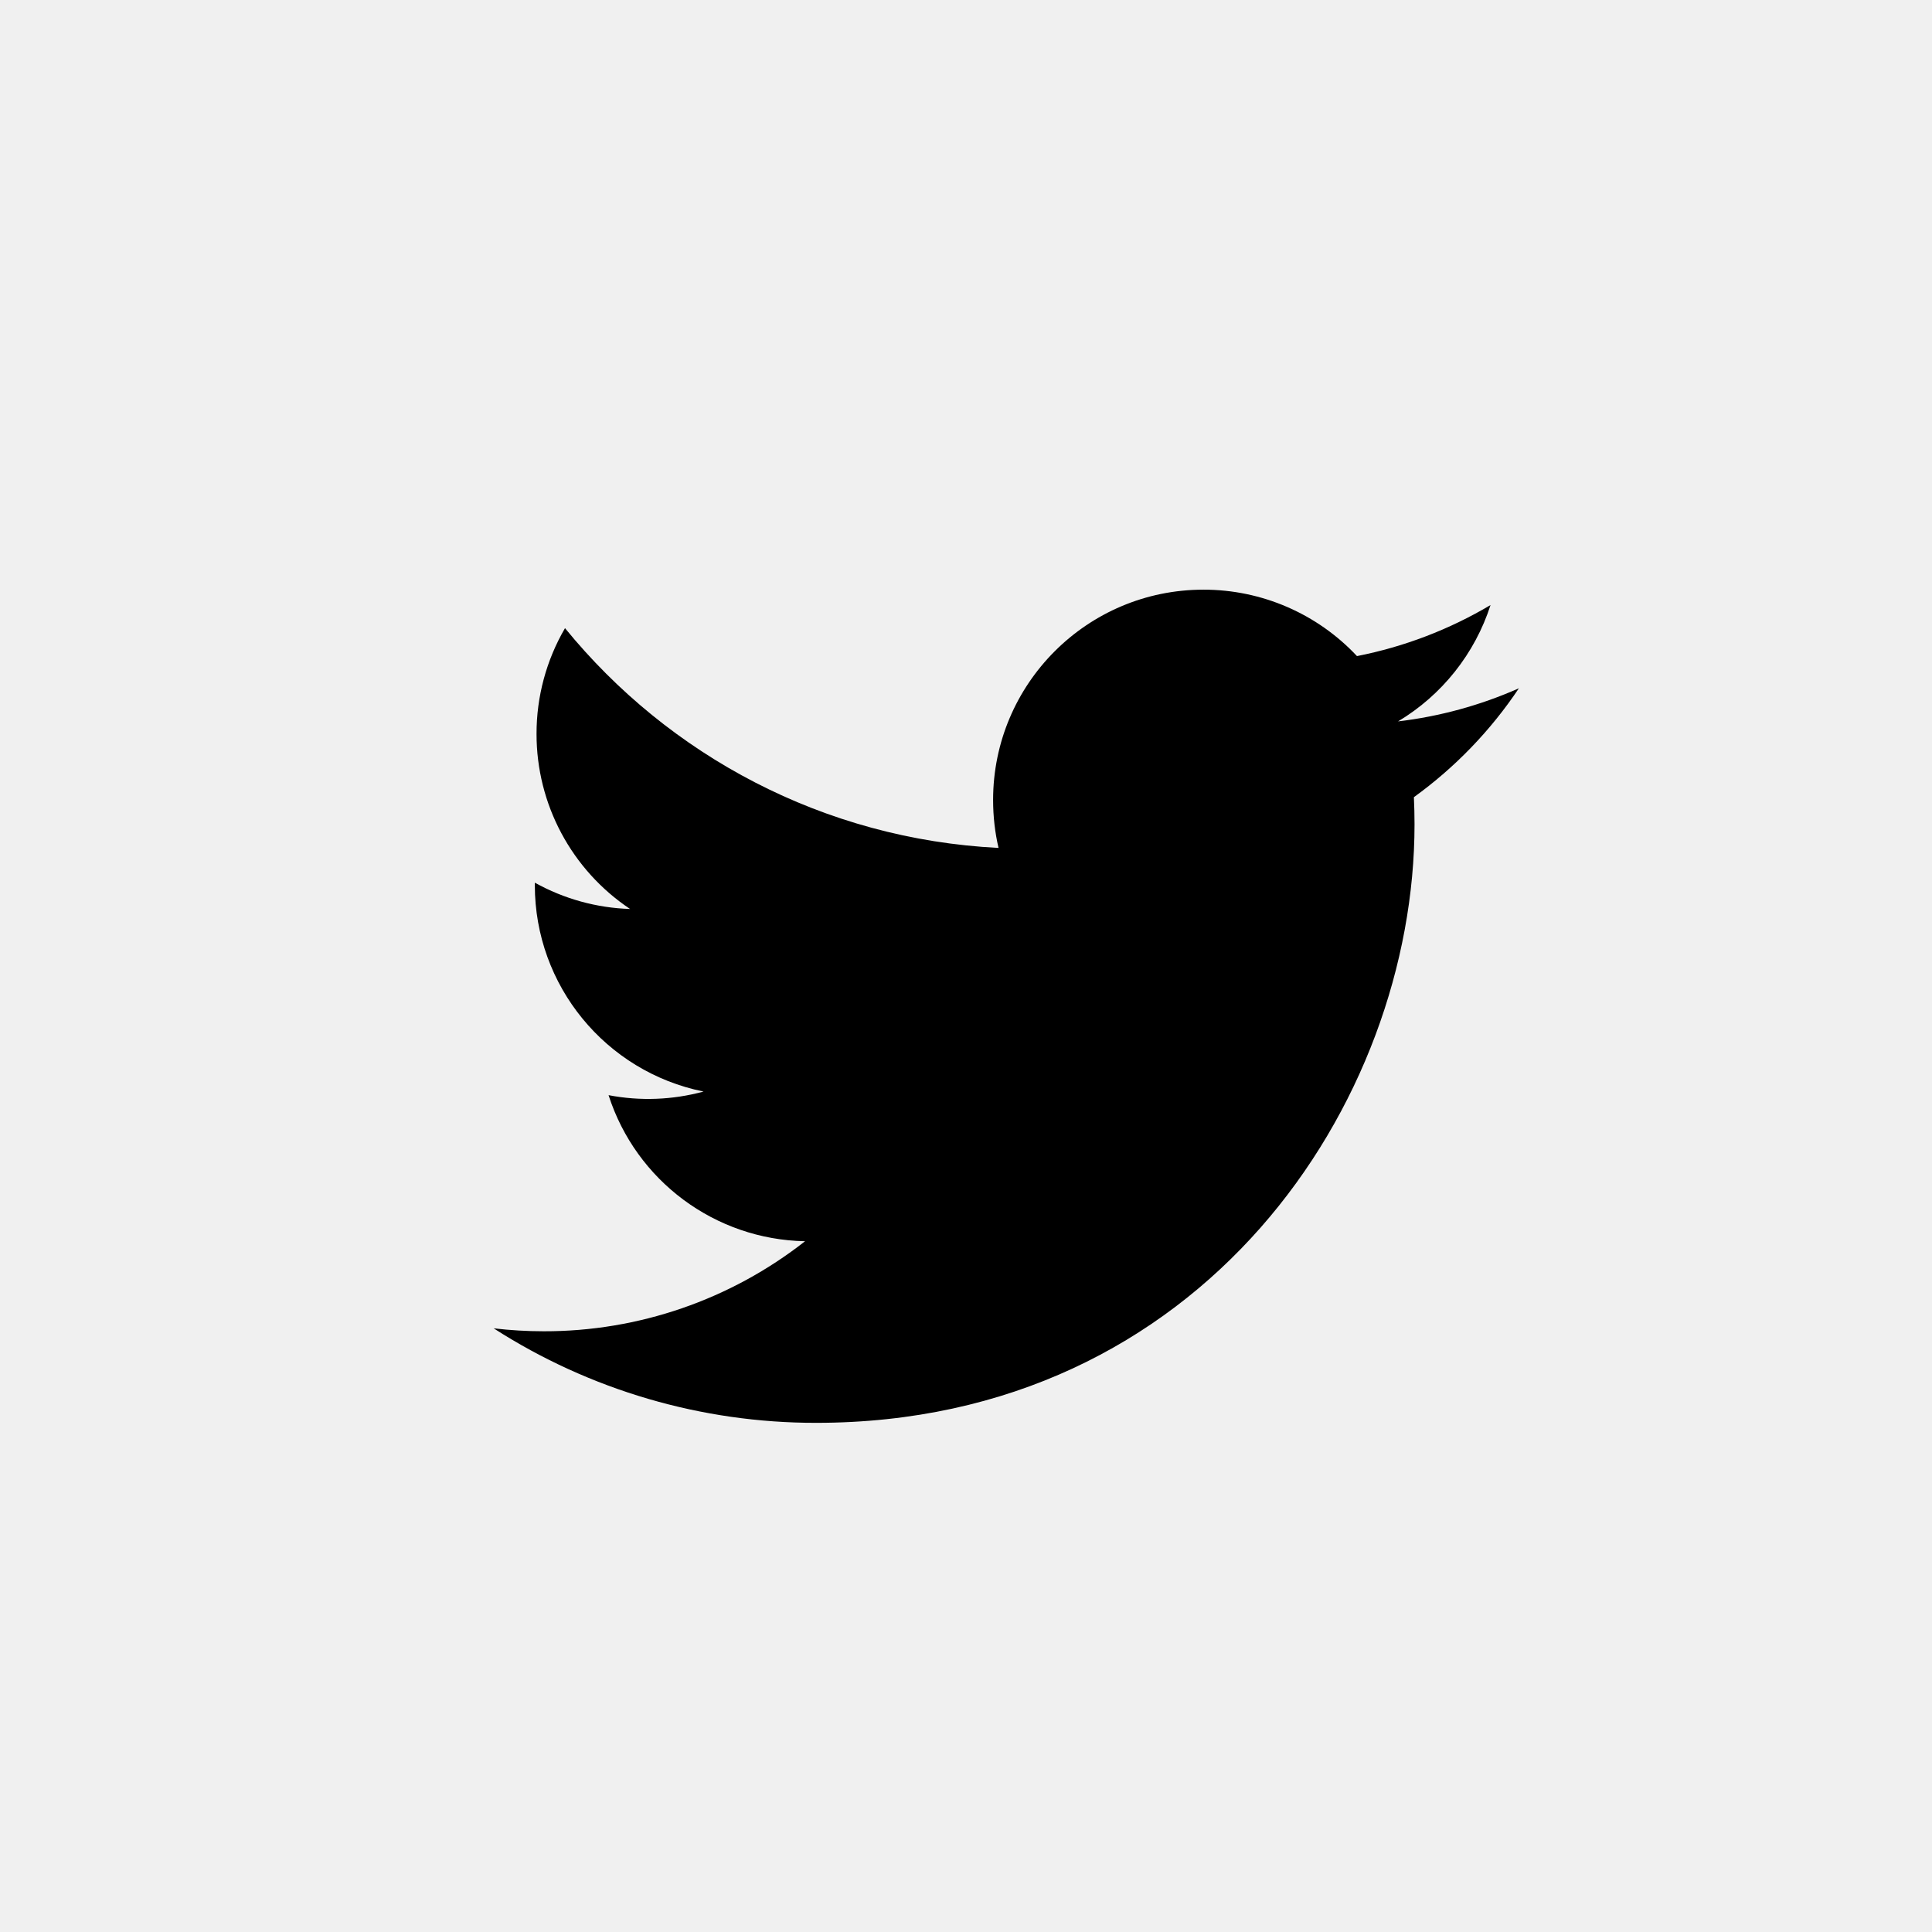
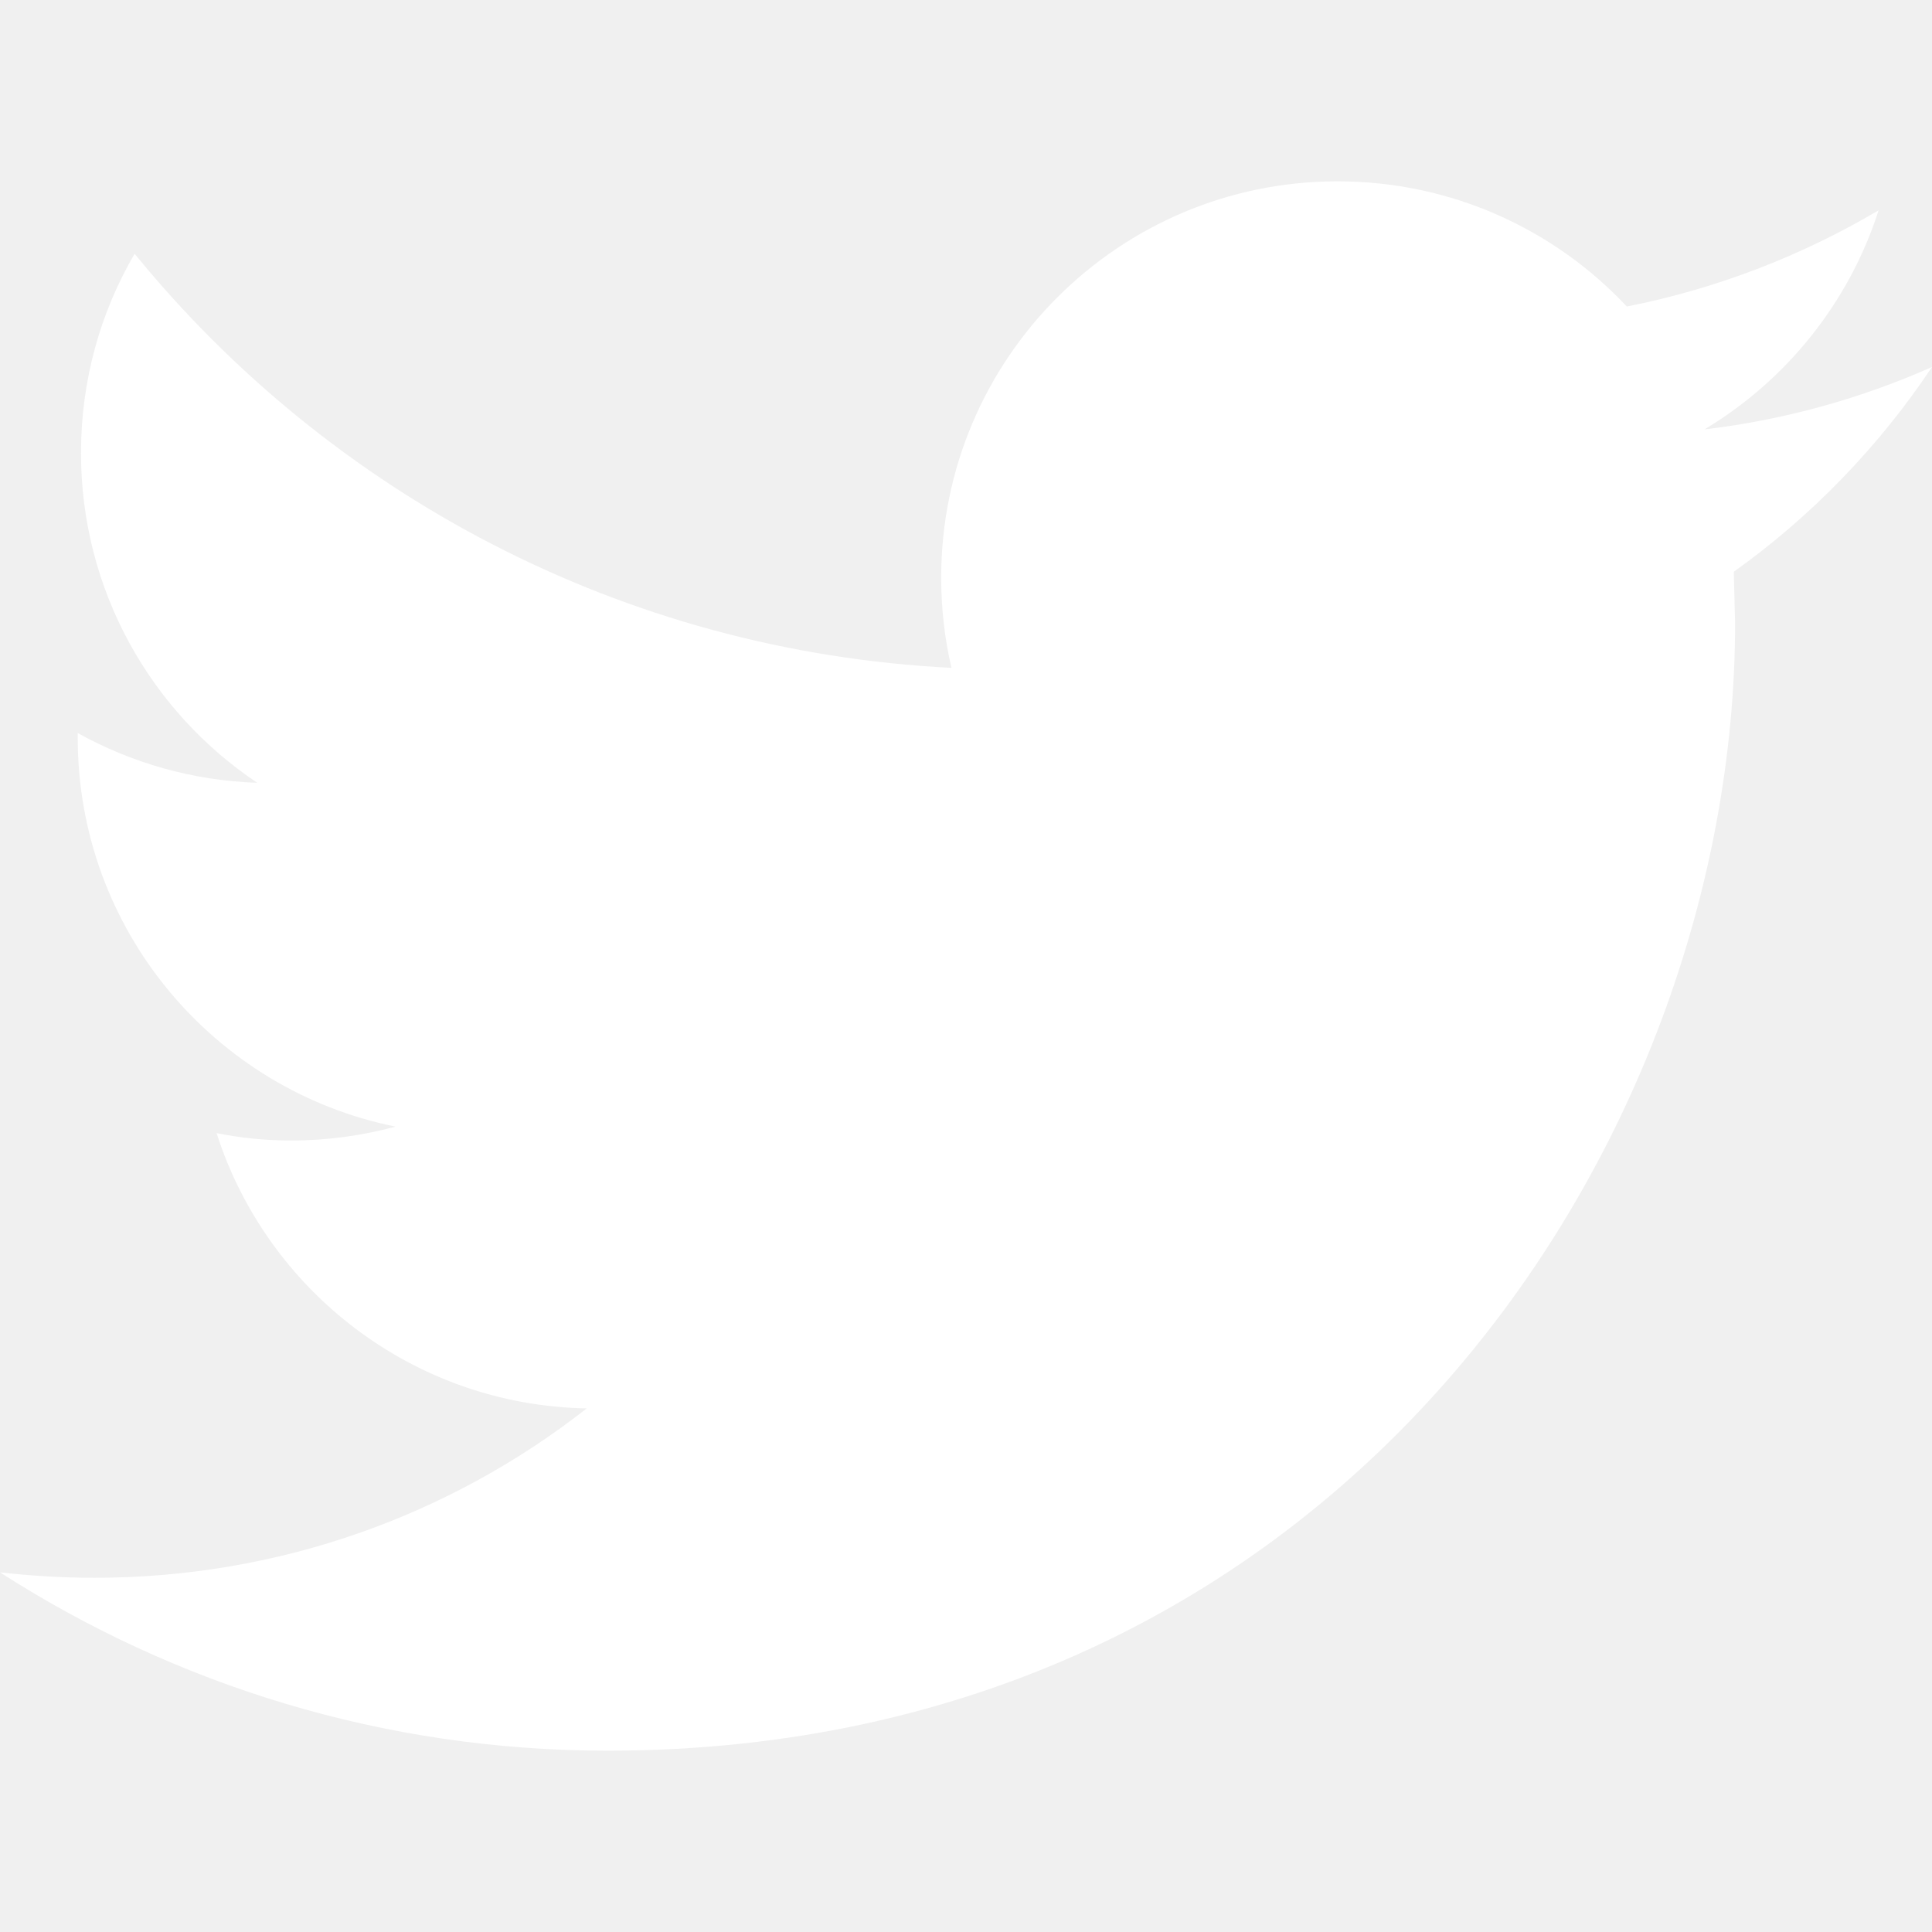
- <svg xmlns="http://www.w3.org/2000/svg" baseProfile="full" width="76" height="76" viewBox="0 0 76.00 76.00">
-   <path d="M59.748 27.076a16.54 16.54 0 0 1-4.752 1.302 8.3 8.3 0 0 0 3.638-4.577 16.565 16.565 0 0 1-5.254 2.008 8.263 8.263 0 0 0-6.04-2.613 8.274 8.274 0 0 0-8.274 8.274c0 .648.073 1.28.214 1.885-6.876-.345-12.973-3.639-17.054-8.645a8.234 8.234 0 0 0-1.12 4.16 8.27 8.27 0 0 0 3.68 6.887 8.243 8.243 0 0 1-3.747-1.035v.104a8.28 8.28 0 0 0 6.637 8.113 8.288 8.288 0 0 1-3.737.142 8.282 8.282 0 0 0 7.73 5.746 16.6 16.6 0 0 1-10.277 3.542c-.668 0-1.326-.04-1.973-.116a23.42 23.42 0 0 0 12.683 3.718c15.219 0 23.542-12.608 23.542-23.542 0-.359-.009-.715-.025-1.07a16.81 16.81 0 0 0 4.13-4.283z" />
+ <svg xmlns="http://www.w3.org/2000/svg" version="1.1" id="Capa_1" x="0px" y="0px" viewBox="0 0 612 612" style="enable-background:new 0 0 612 612;" xml:space="preserve">
+   <defs id="defs41" />
+   <g id="g3" style="fill:#ffffff">
+     <g id="g5" style="fill:#ffffff">
+       <path style="fill:#ffffff" d="M612,116.258c-22.525,9.981-46.694,16.75-72.088,19.772c25.929-15.527,45.777-40.155,55.184-69.411    c-24.322,14.379-51.169,24.82-79.775,30.48c-22.907-24.437-55.49-39.658-91.63-39.658c-69.334,0-125.551,56.217-125.551,125.513    c0,9.828,1.109,19.427,3.251,28.606C197.065,206.32,104.556,156.337,42.641,80.386c-10.823,18.51-16.98,40.078-16.98,63.101    c0,43.559,22.181,81.993,55.835,104.479c-20.575-0.688-39.926-6.348-56.867-15.756v1.568c0,60.806,43.291,111.554,100.693,123.104    c-10.517,2.83-21.607,4.398-33.08,4.398c-8.107,0-15.947-0.803-23.634-2.333c15.985,49.907,62.336,86.199,117.253,87.194    c-42.947,33.654-97.099,53.655-155.916,53.655c-10.134,0-20.116-0.612-29.944-1.721c55.567,35.681,121.536,56.485,192.438,56.485    c230.948,0,357.188-191.291,357.188-357.188l-0.421-16.253C573.872,163.526,595.211,141.422,612,116.258z" id="path7" />
+     </g>
+   </g>
+   <g id="g9" />
+   <g id="g11" />
+   <g id="g13" />
+   <g id="g15" />
+   <g id="g17" />
+   <g id="g19" />
+   <g id="g21" />
+   <g id="g23" />
+   <g id="g25" />
+   <g id="g27" />
+   <g id="g29" />
+   <g id="g31" />
+   <g id="g33" />
+   <g id="g35" />
+   <g id="g37" />
</svg>
